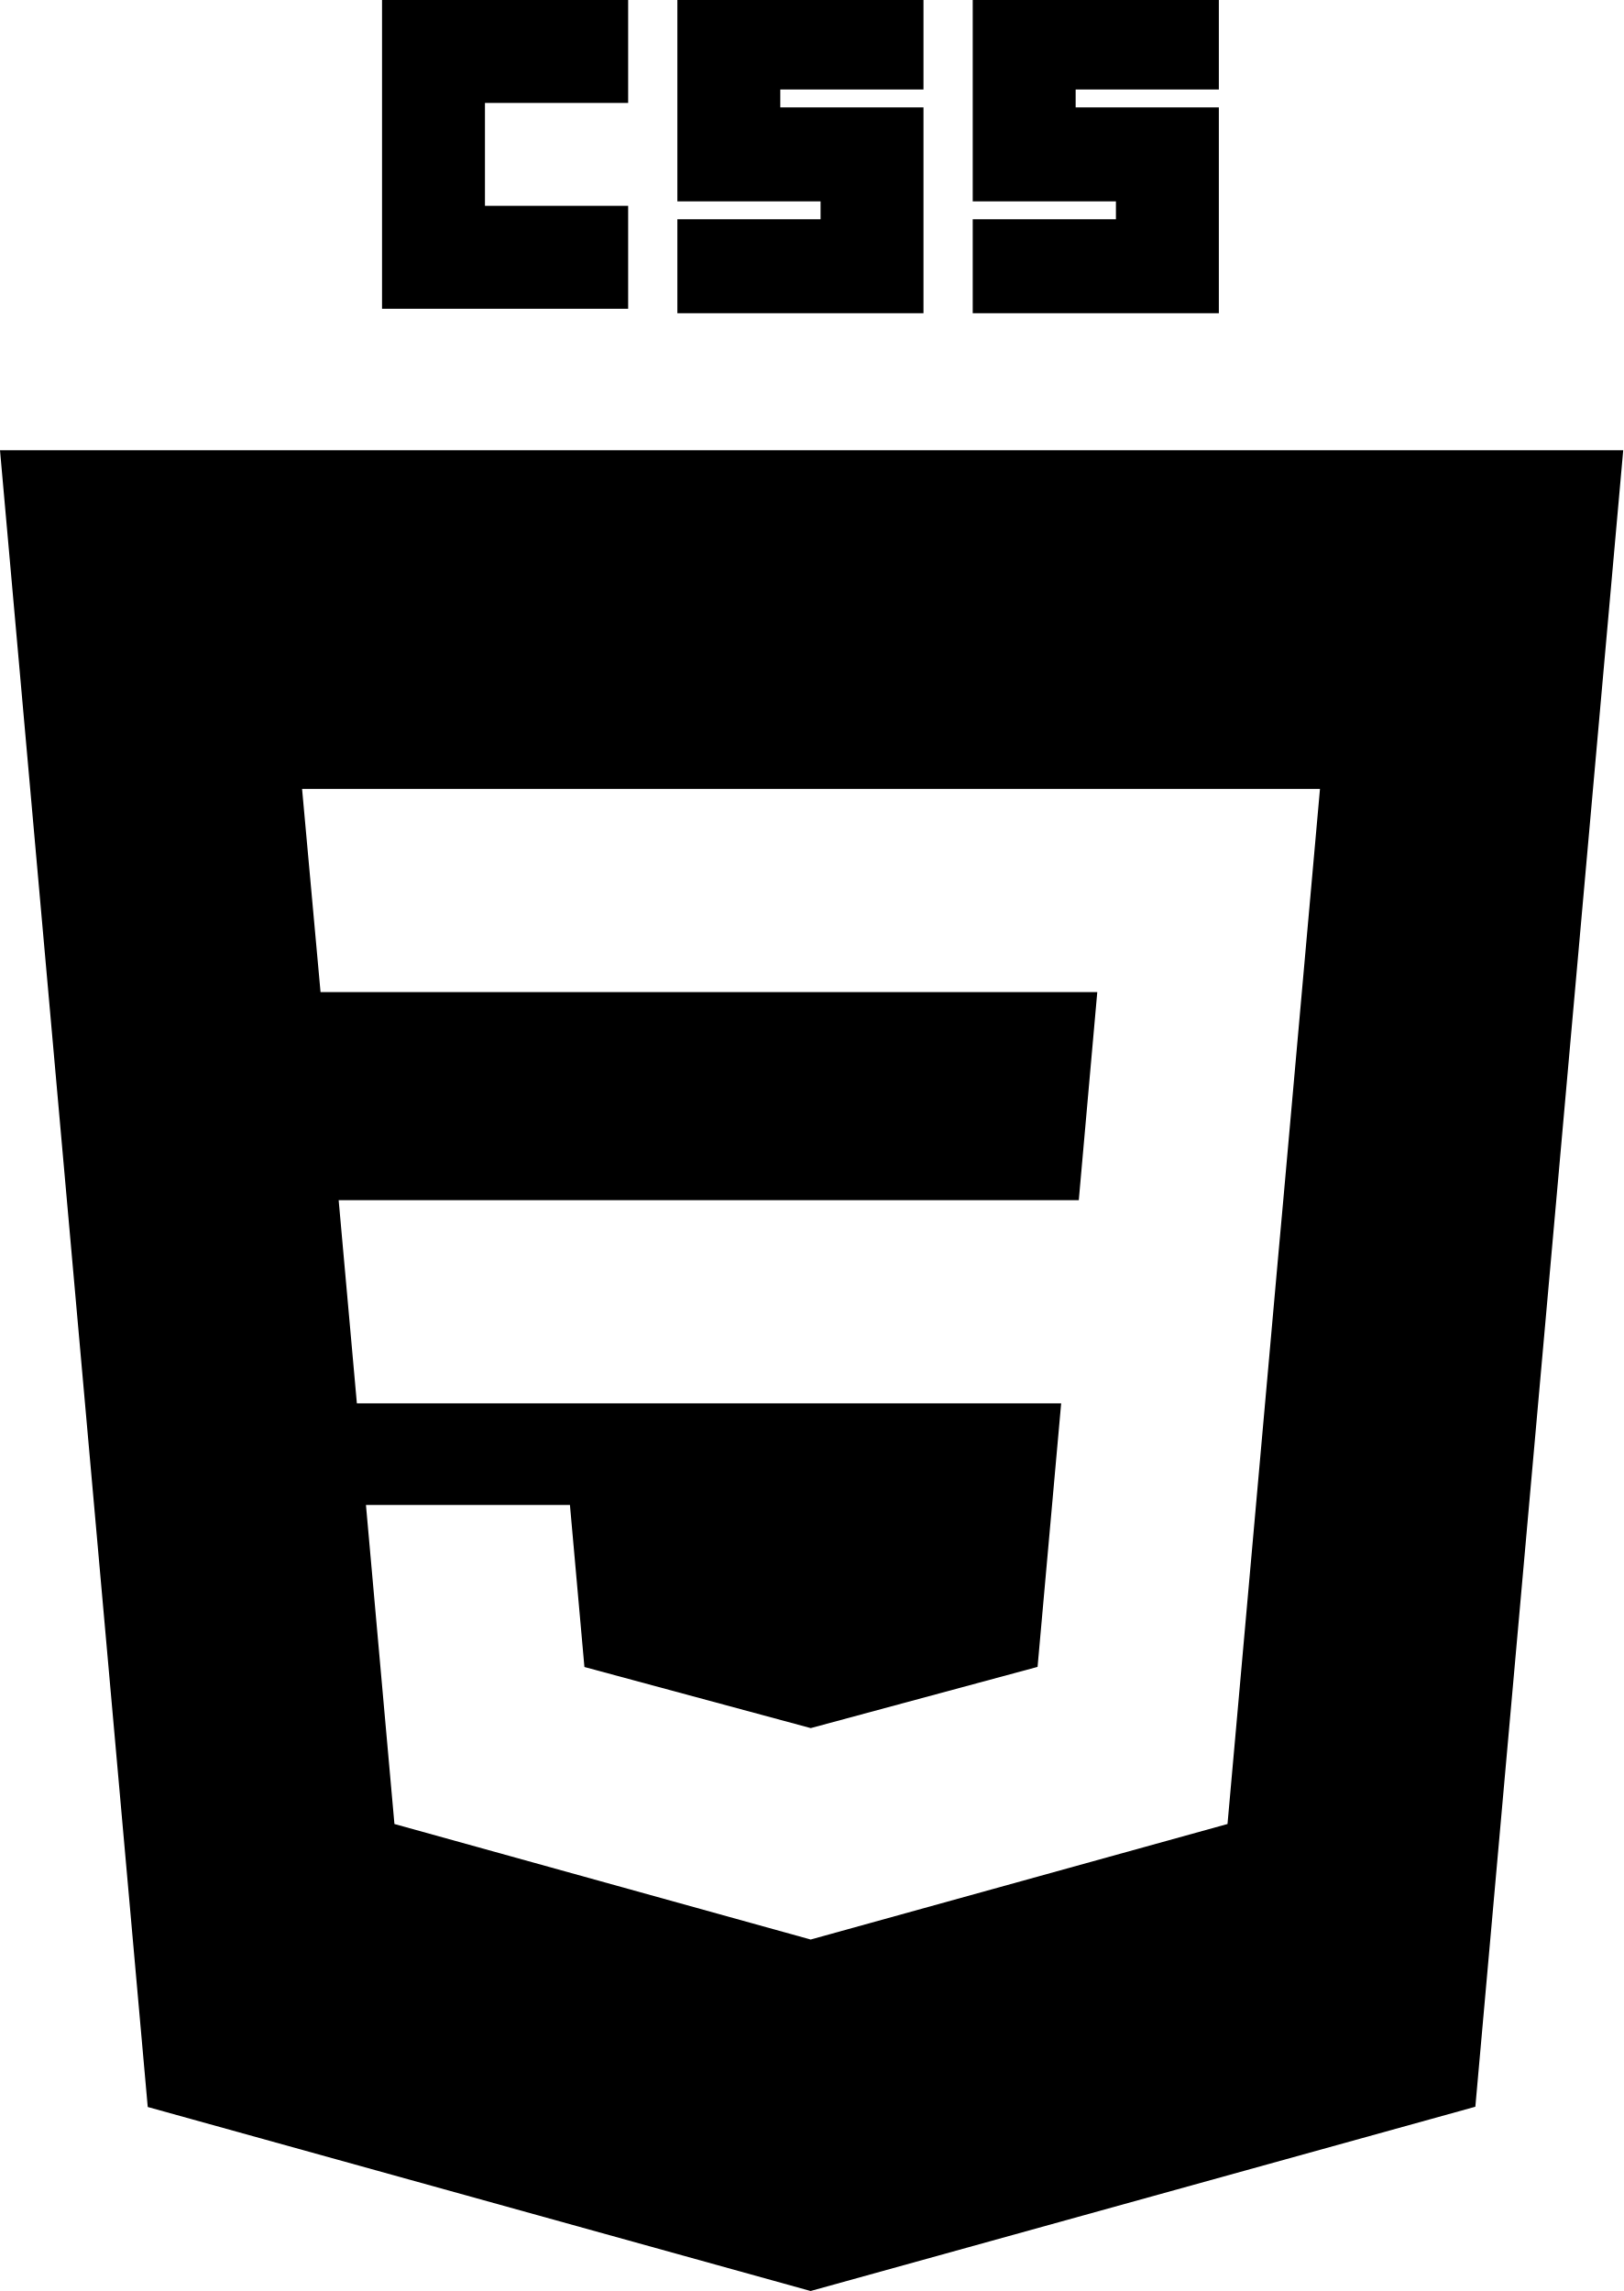
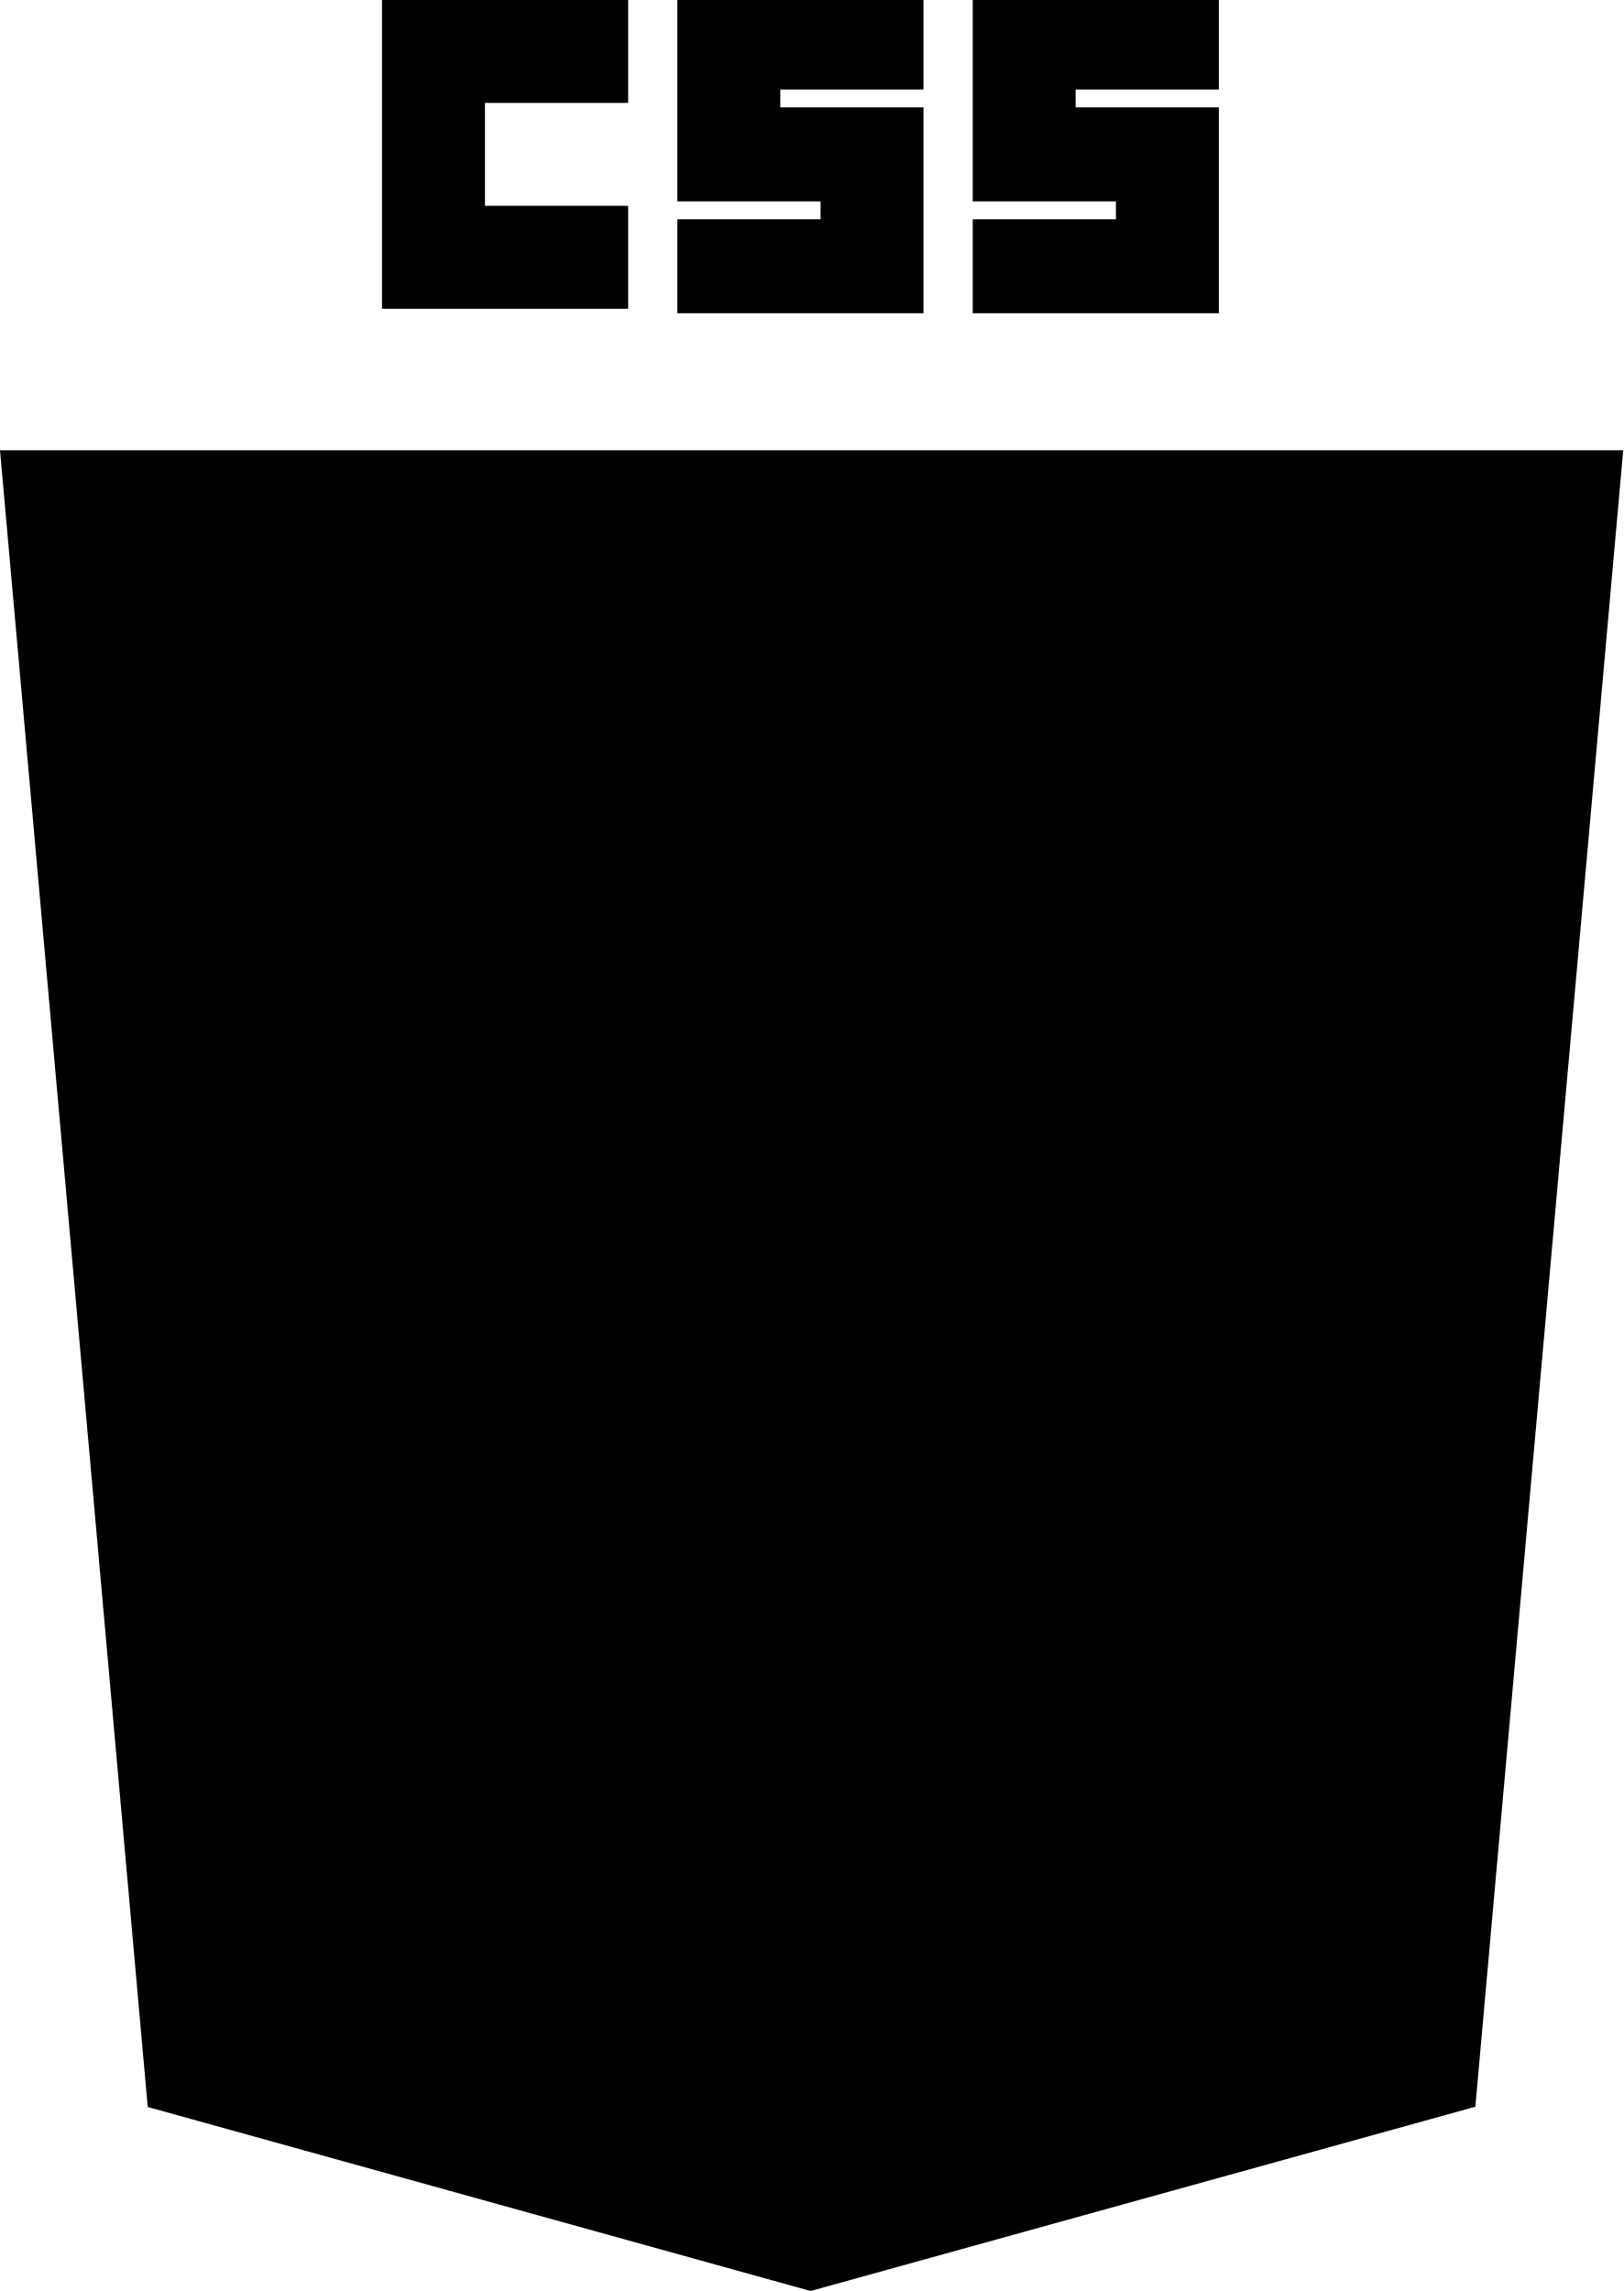
<svg xmlns="http://www.w3.org/2000/svg" style="isolation:isolate" viewBox="0 0 70.846 100" fill="currentColor" height="100%">
-   <path fill-rule="evenodd" d="M16.674 0h10.742v4.492h-6.25v4.492h6.25v4.493H16.674V0Zm12.89 0h10.742v3.906h-6.25v.781h6.25v8.985H29.564V9.57h6.25v-.781h-6.25V0Zm12.891 0h10.742v3.906h-6.25v.781h6.25v8.985H42.455V9.57h6.25v-.781h-6.25V0Zm-7.062 61.255H15.576l-.795-8.869h32.303l.807-9.082H13.99l-.806-8.87h44.427l-1.602 17.952-.216 2.381-2.084 23.35-.134 1.499-18.152 5.031v.001l-.04.011-18.168-5.043-1.243-13.926h8.903l.632 7.073 9.878 2.667.008-.002 9.892-2.67 1.03-11.503H35.393ZM35.379 100 6.448 91.968 0 19.653h70.846l-6.454 72.304L35.379 100Z" />
+   <path fillRule="evenodd" d="M16.674 0h10.742v4.492h-6.25v4.492h6.25v4.493H16.674V0Zm12.89 0h10.742v3.906h-6.25v.781h6.25v8.985H29.564V9.57h6.25v-.781h-6.25V0Zm12.891 0h10.742v3.906h-6.25v.781h6.25v8.985H42.455V9.57h6.25v-.781h-6.25V0Zm-7.062 61.255H15.576l-.795-8.869h32.303l.807-9.082H13.99l-.806-8.87h44.427l-1.602 17.952-.216 2.381-2.084 23.35-.134 1.499-18.152 5.031v.001l-.04.011-18.168-5.043-1.243-13.926h8.903l.632 7.073 9.878 2.667.008-.002 9.892-2.67 1.03-11.503H35.393ZM35.379 100 6.448 91.968 0 19.653h70.846l-6.454 72.304L35.379 100Z" />
</svg>
